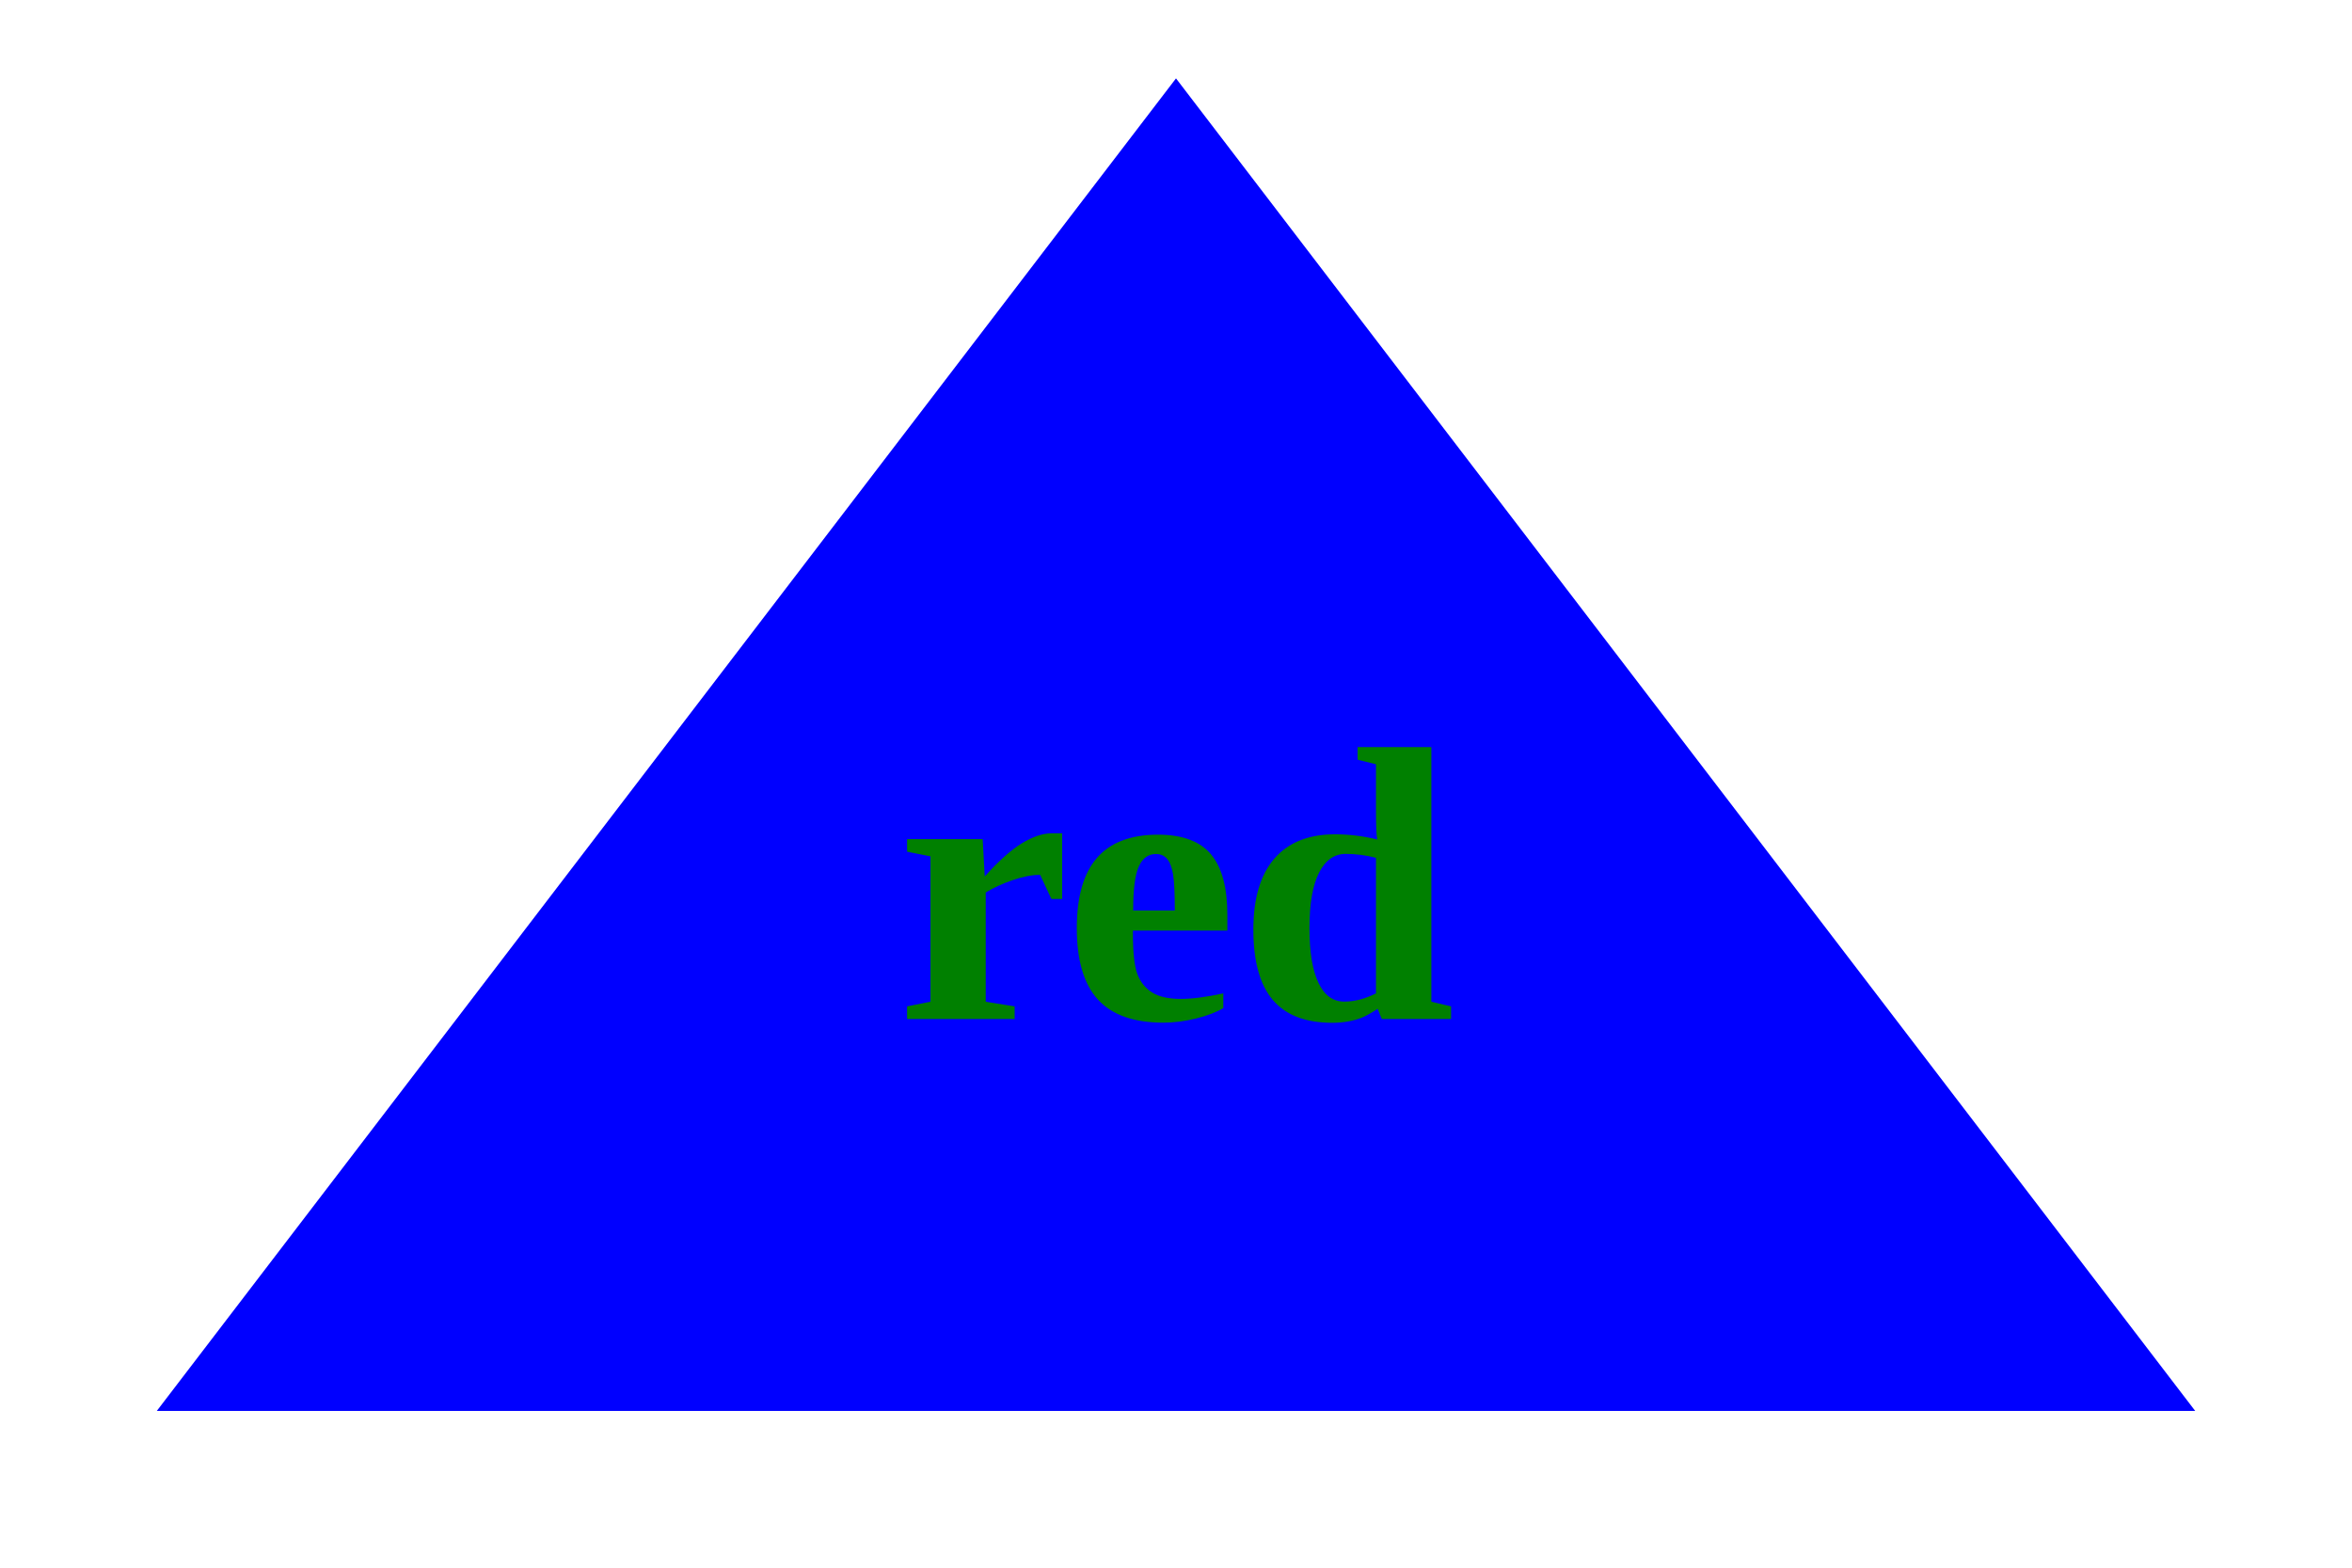
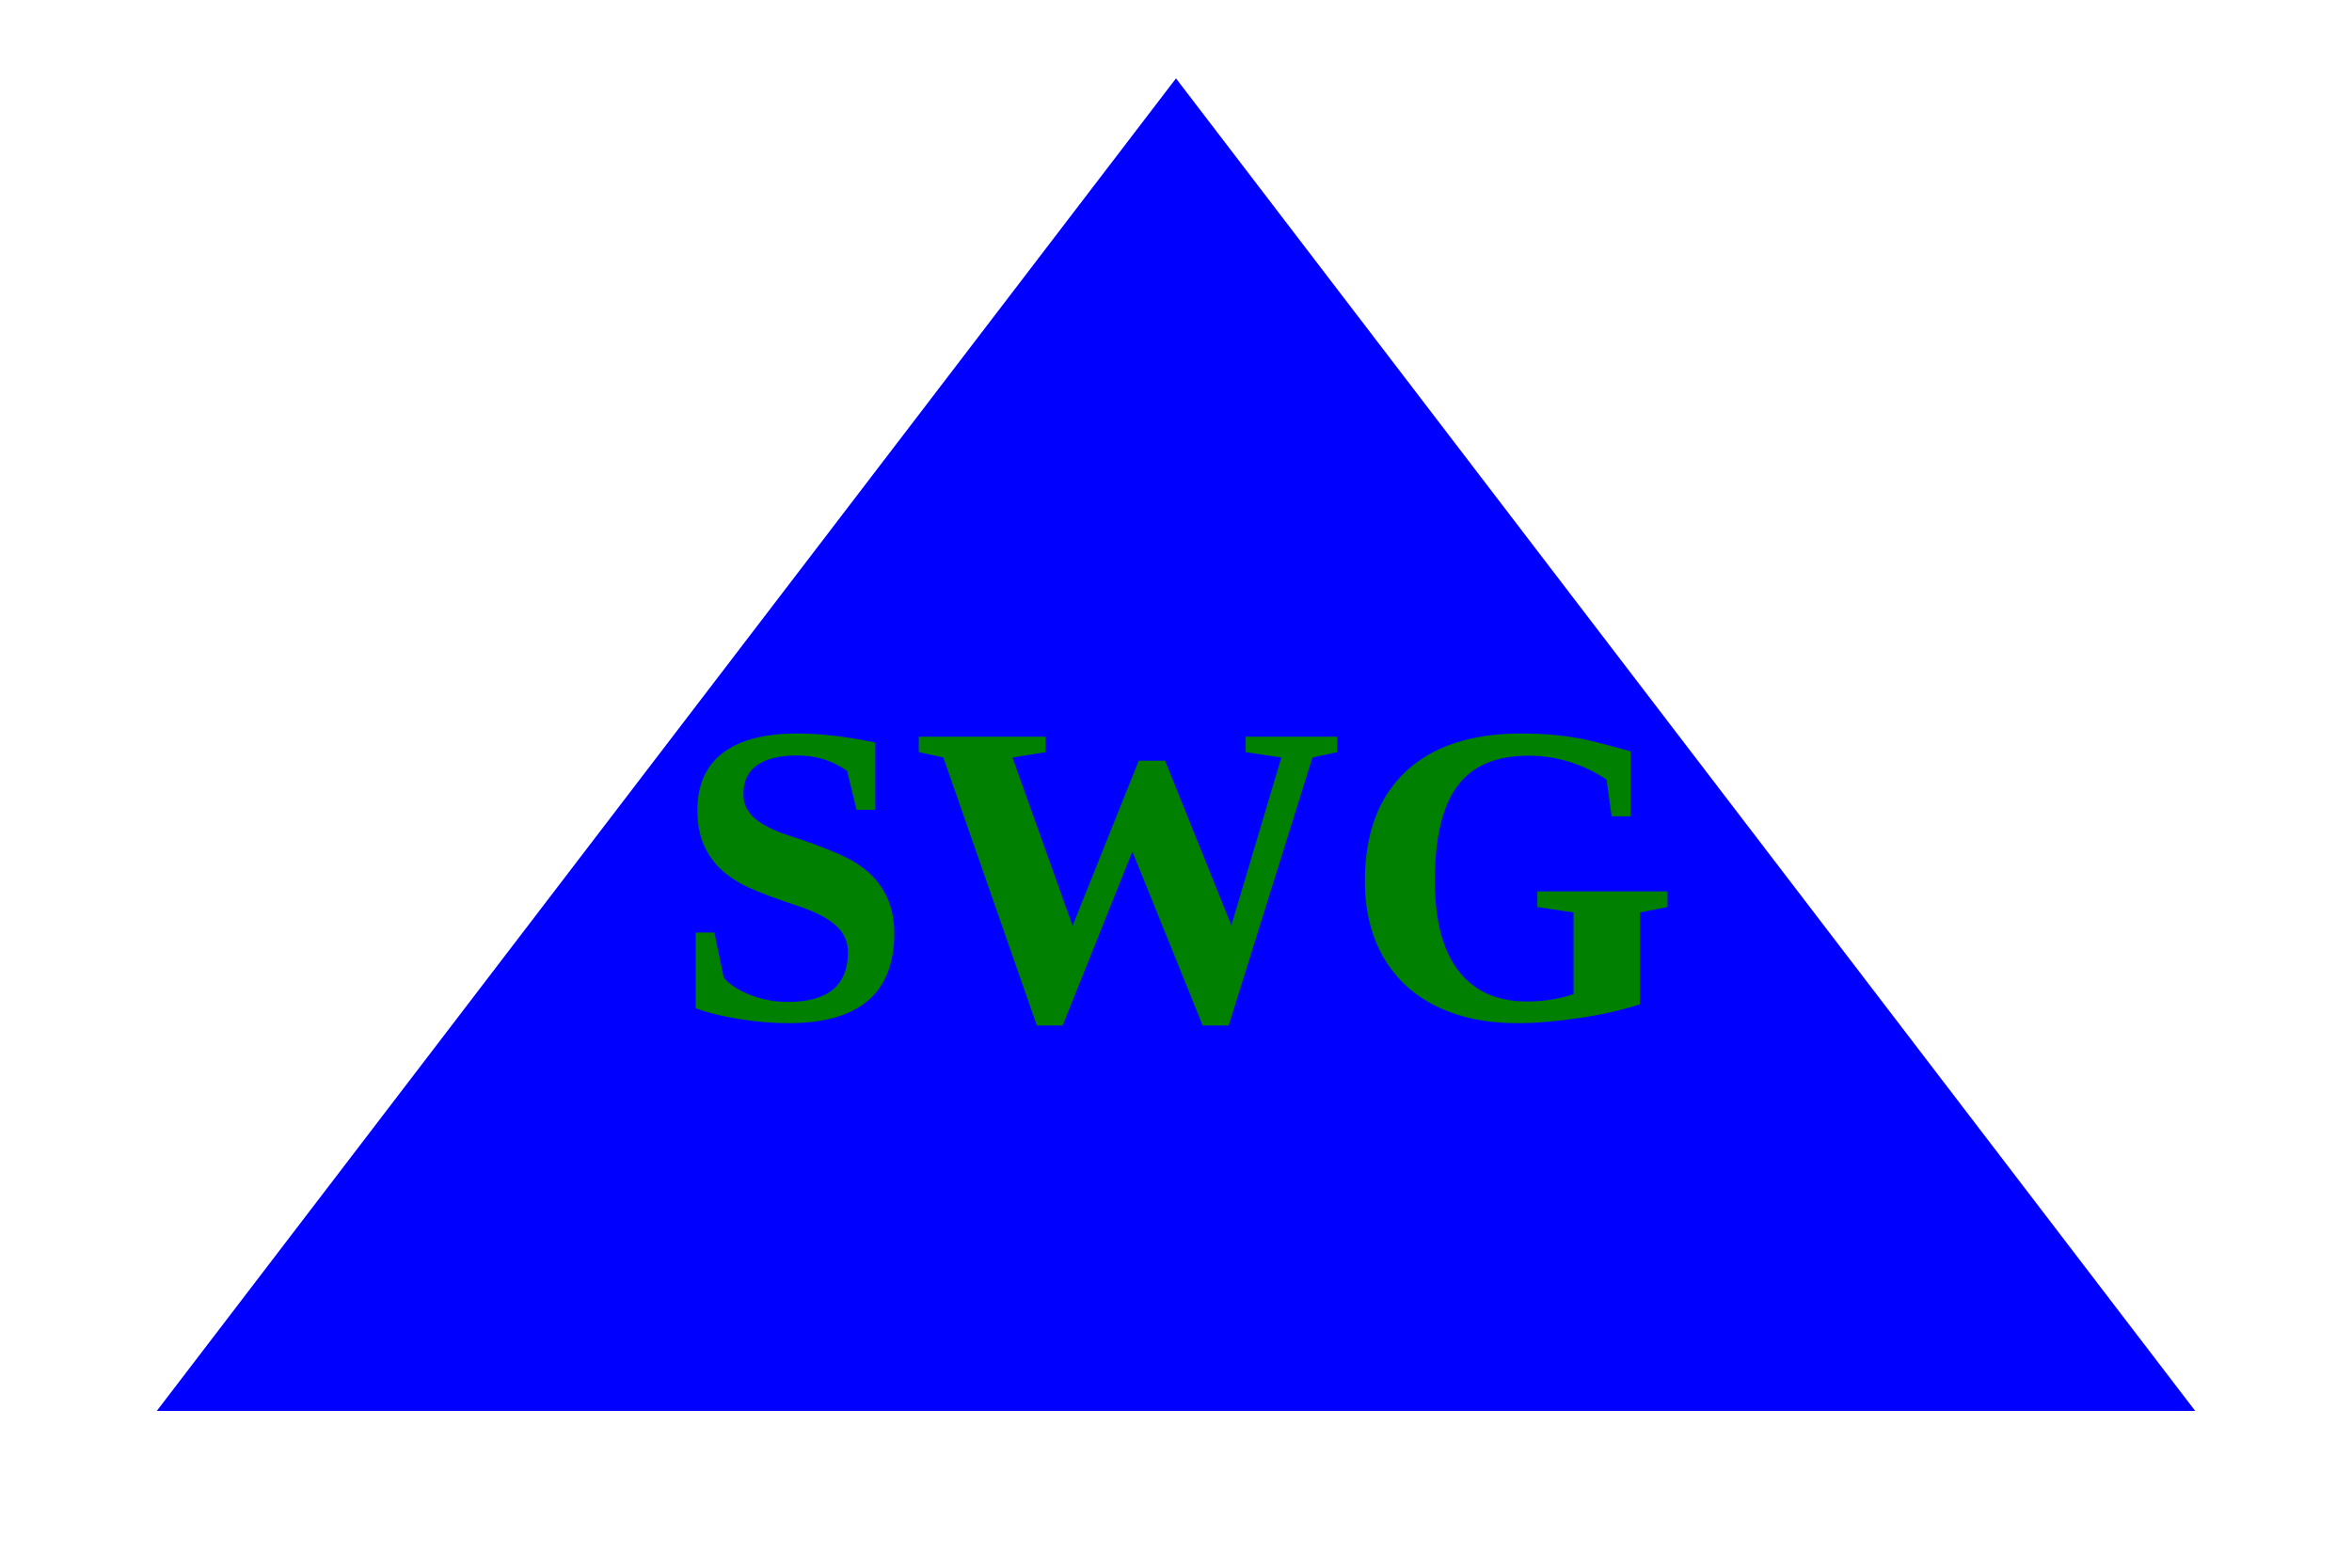
<svg xmlns="http://www.w3.org/2000/svg" width="300" height="200" version="1.1">
  <polygon points="150,10 20,180 280,180" fill="blue" />
-   <text x="150" y="130" font-size="50" font-weight="bold" text-anchor="middle" fill="green">red</text>
+   <text x="150" y="130" font-size="55" font-weight="bold" text-anchor="middle" fill="green">SWG</text>
</svg>
